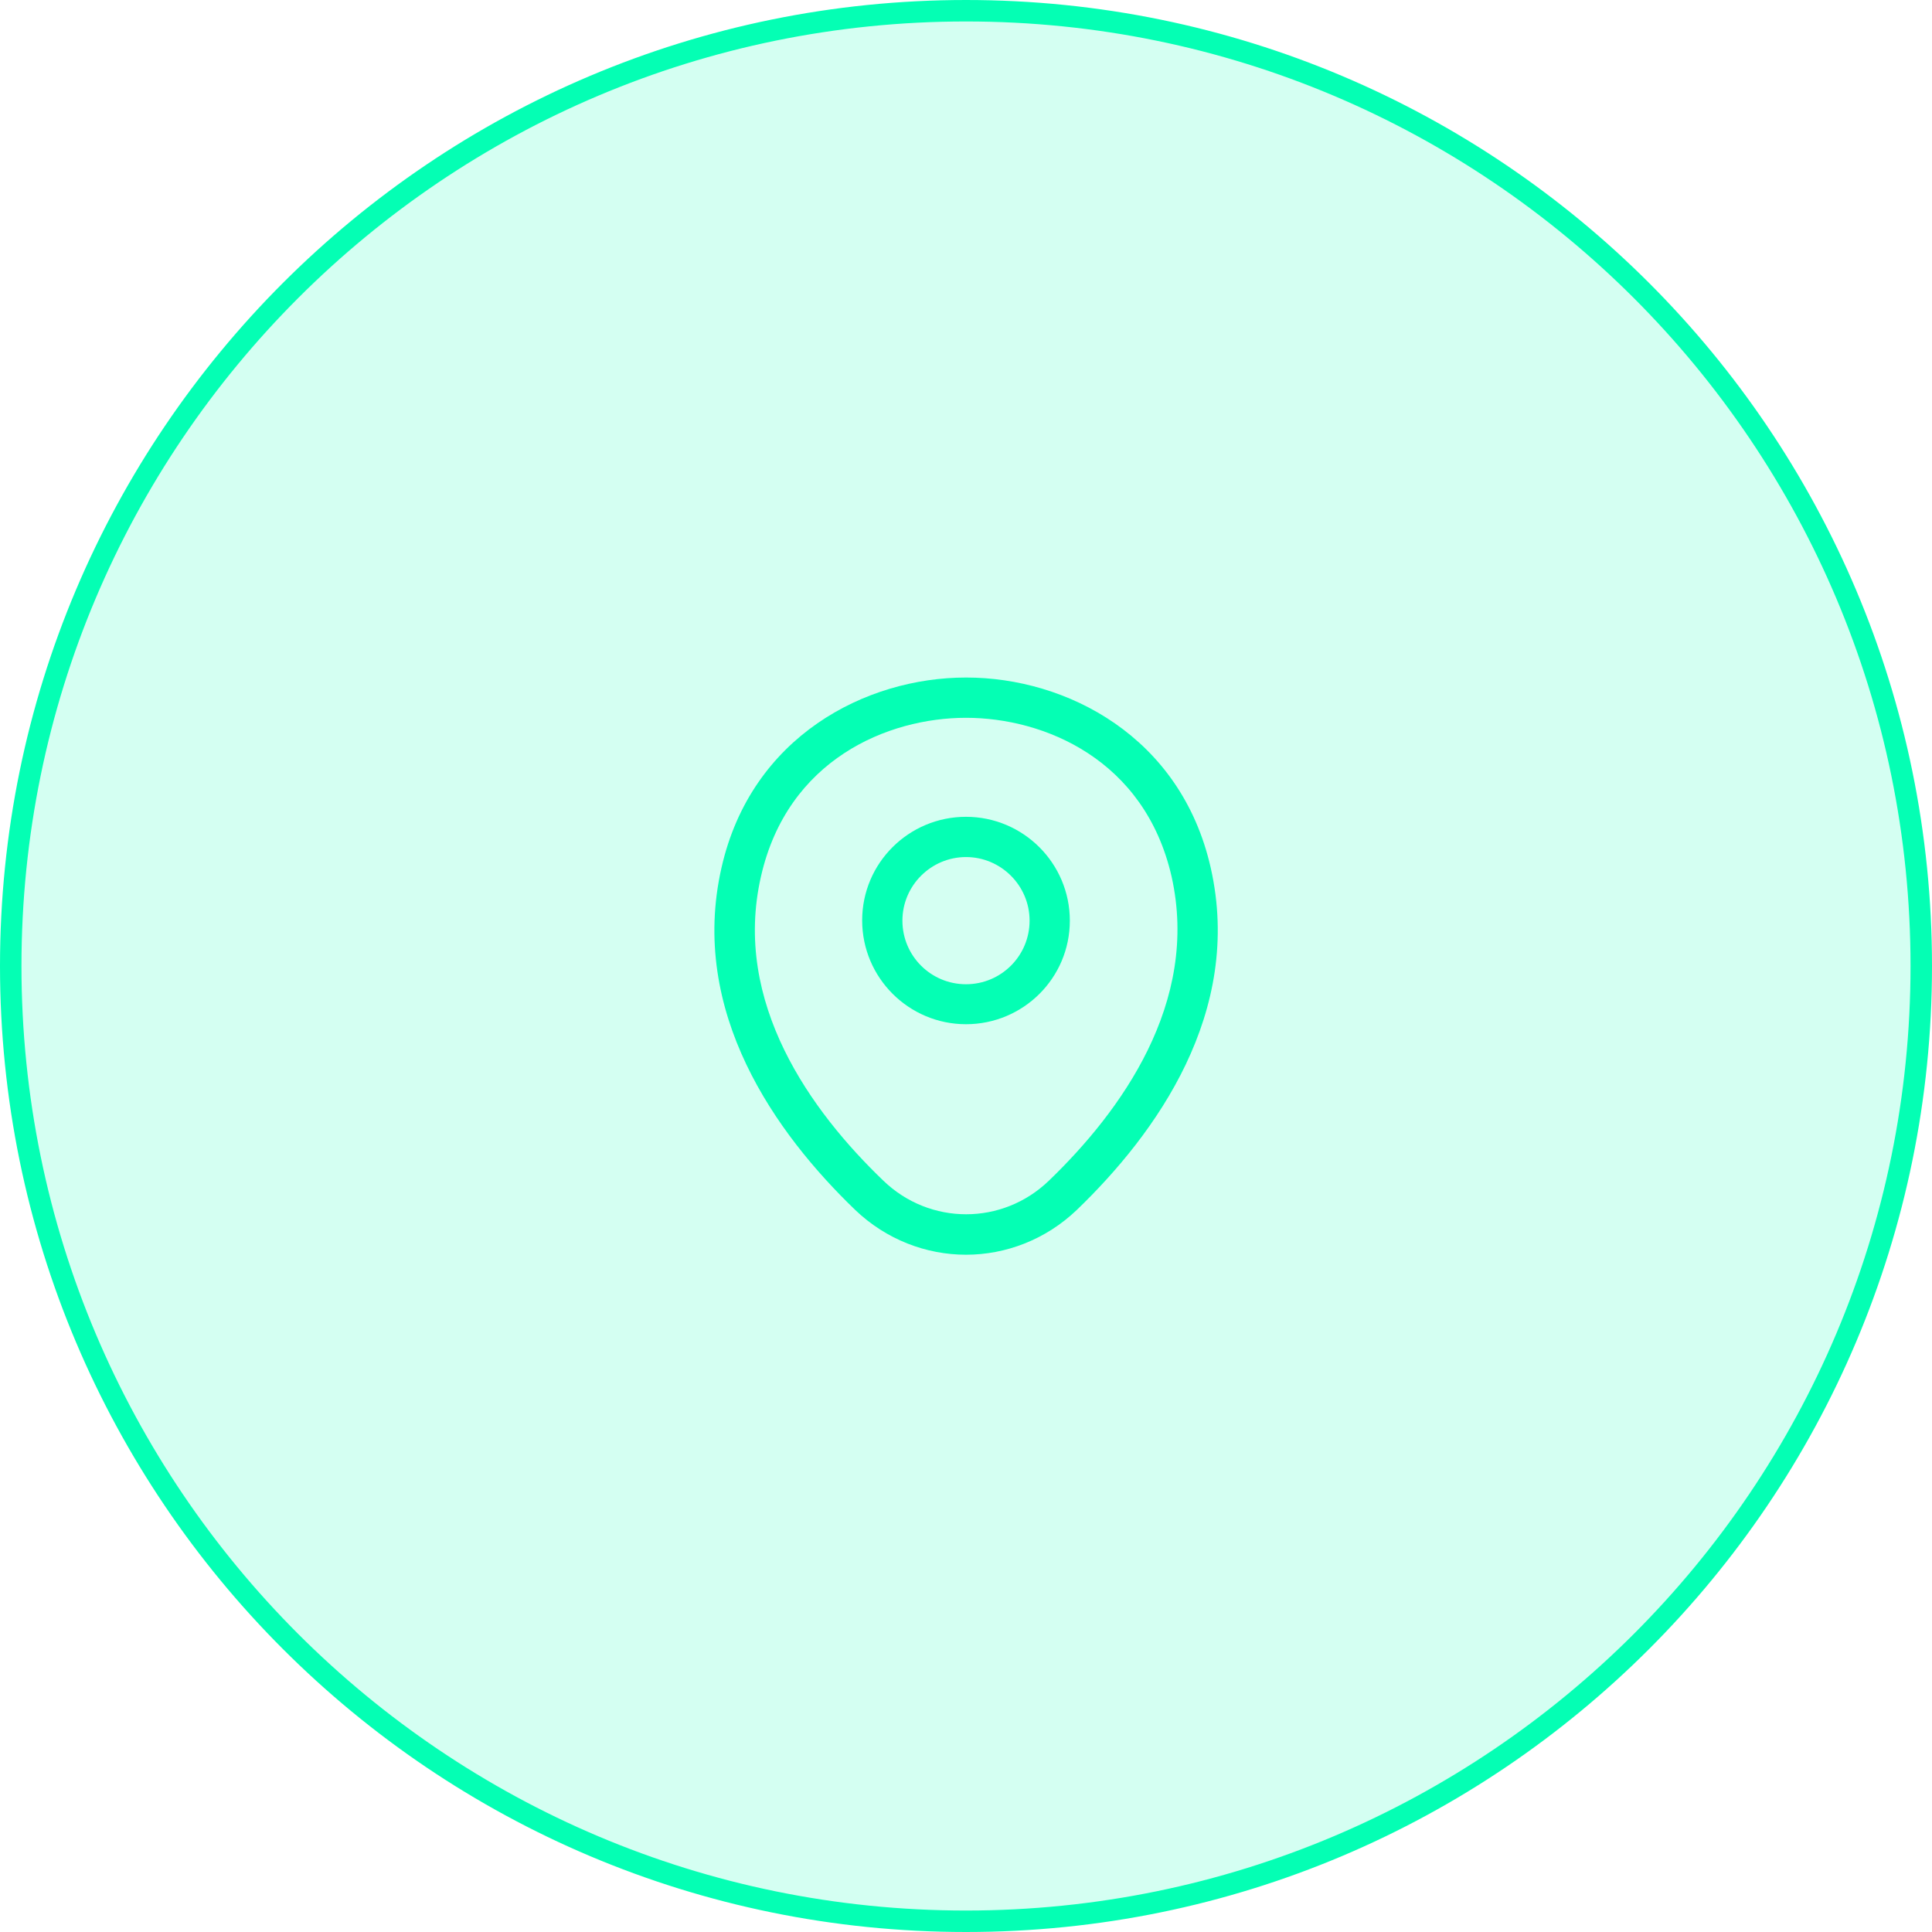
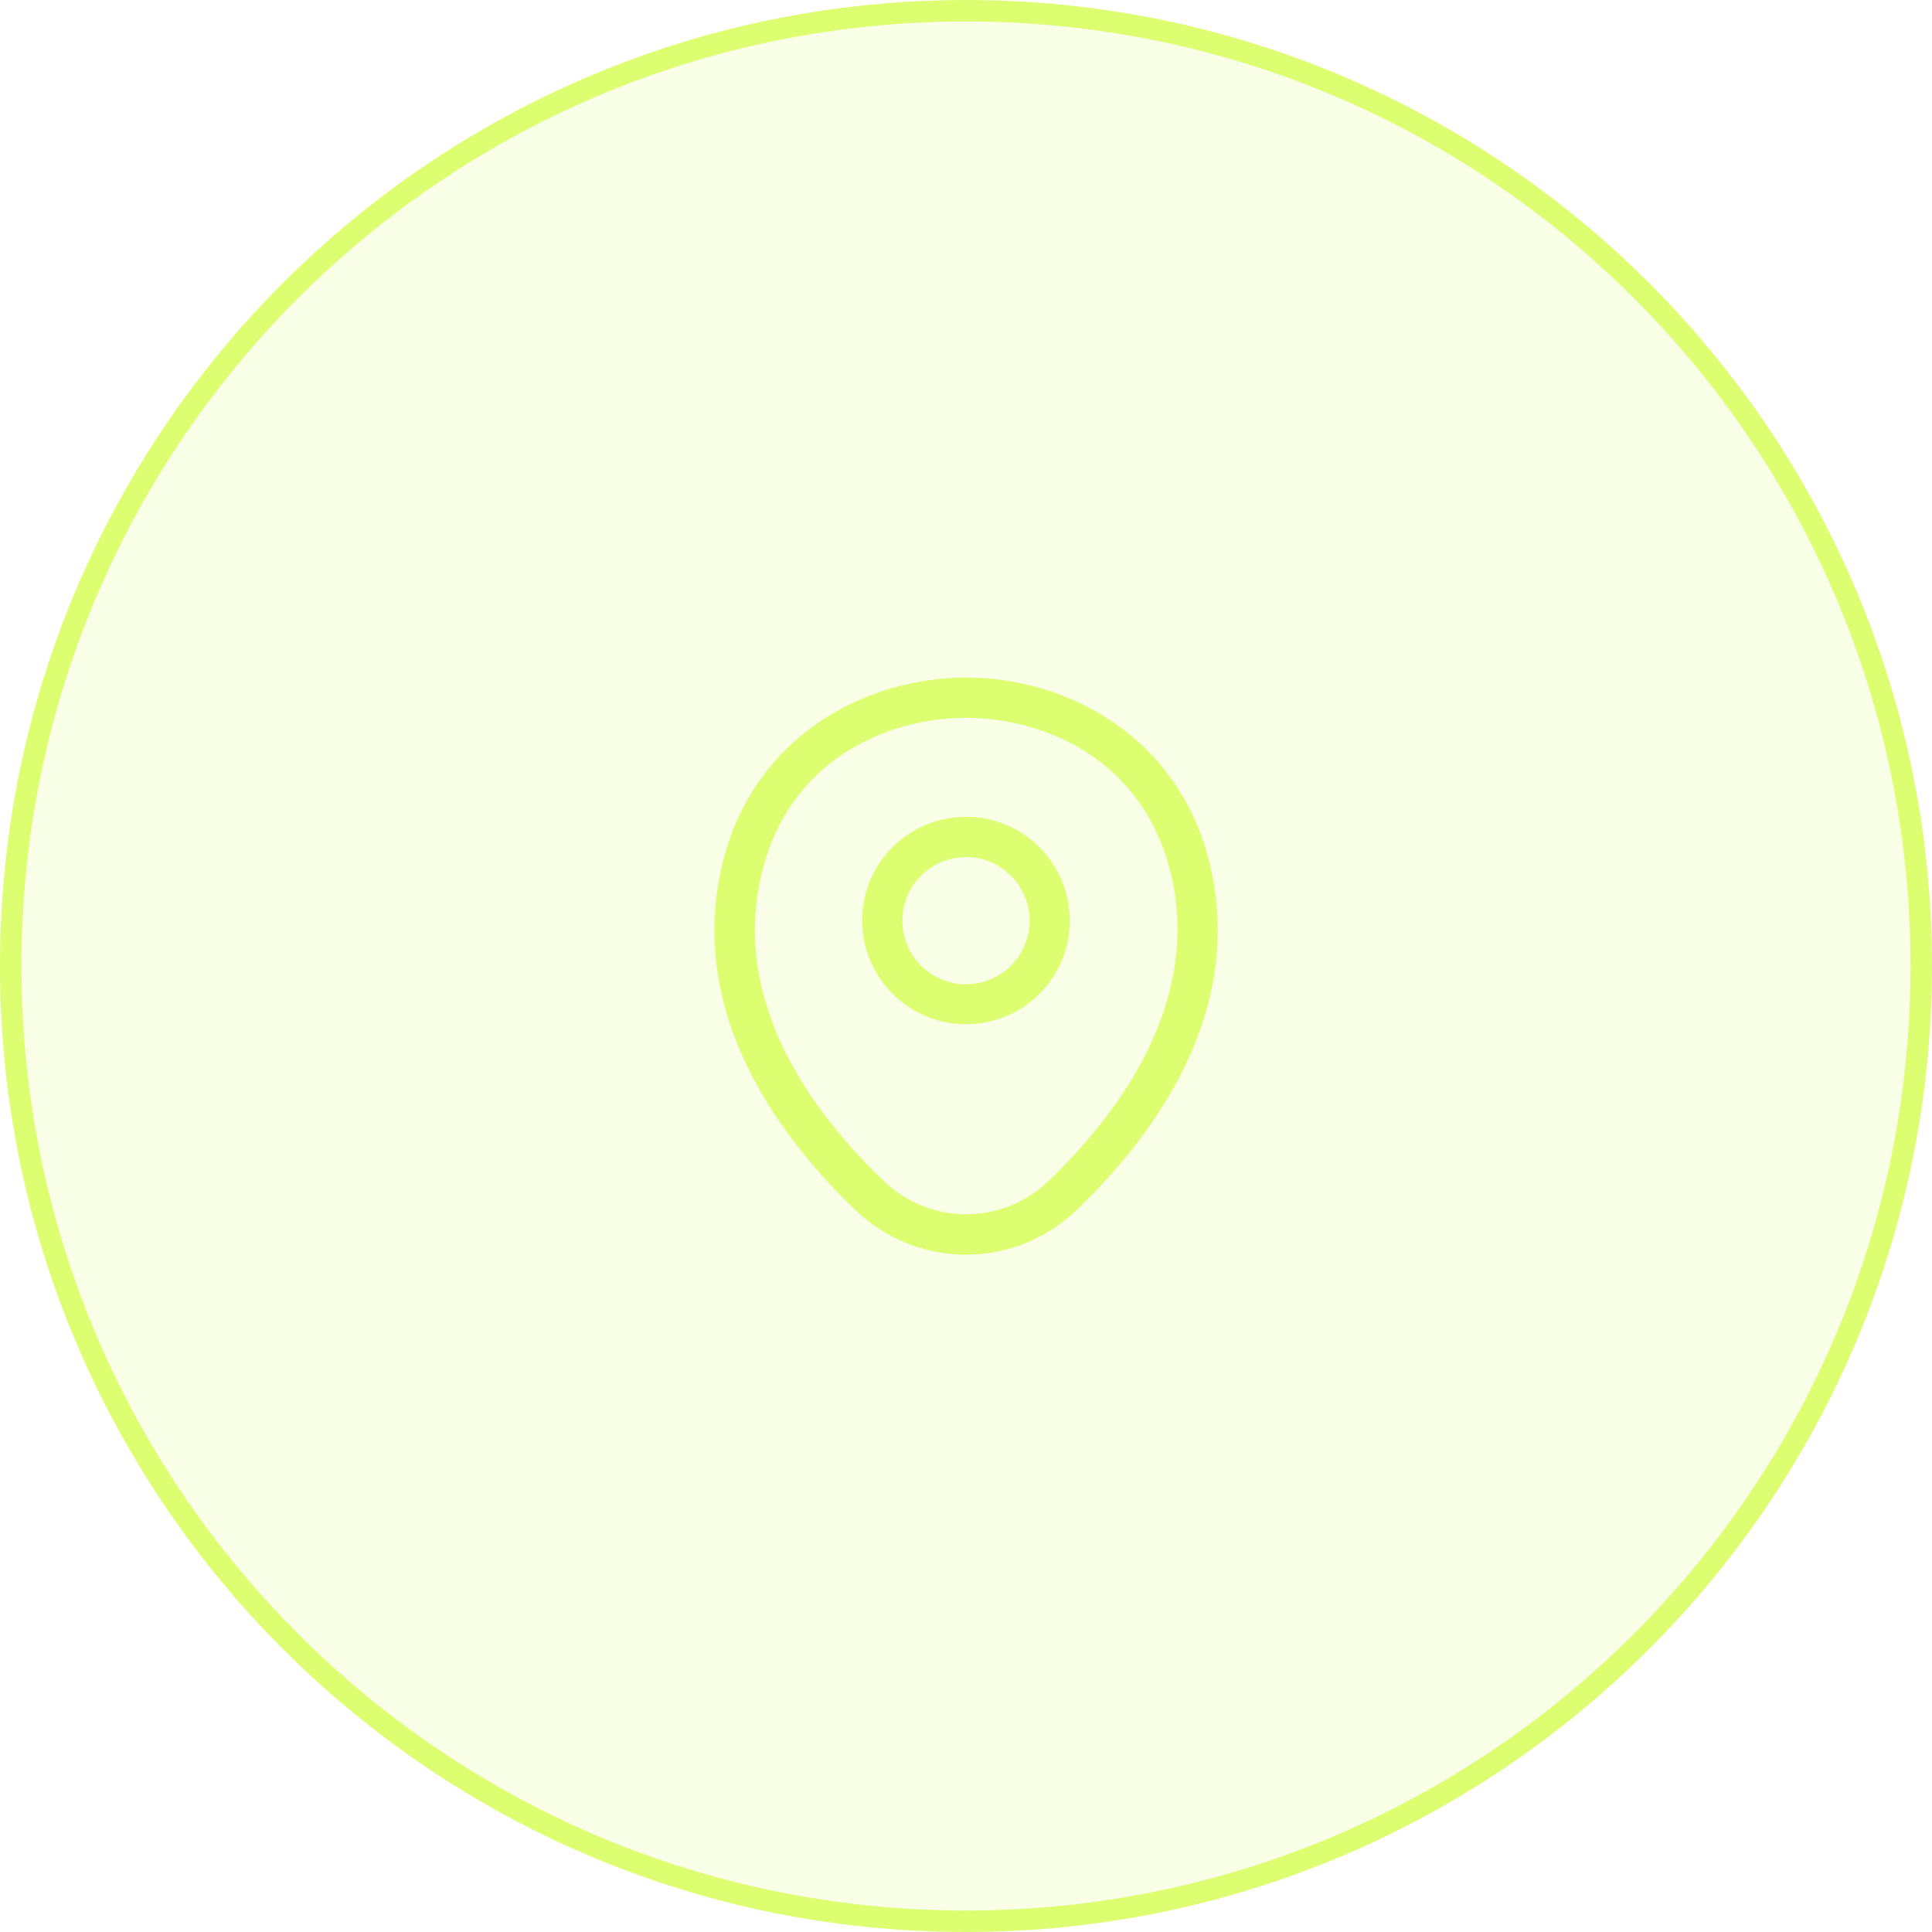
<svg xmlns="http://www.w3.org/2000/svg" width="90" height="90" viewBox="0 0 90 90" fill="none">
-   <circle cx="45" cy="45" r="44.5" fill="#04FFB4" fill-opacity="0.17" stroke="#04FFB4" />
-   <path d="M45 47.712C42.337 47.712 40.163 45.55 40.163 42.875C40.163 40.2 42.337 38.05 45 38.05C47.663 38.05 49.837 40.212 49.837 42.888C49.837 45.562 47.663 47.712 45 47.712ZM45 39.925C43.375 39.925 42.038 41.25 42.038 42.888C42.038 44.525 43.362 45.85 45 45.85C46.638 45.85 47.962 44.525 47.962 42.888C47.962 41.25 46.625 39.925 45 39.925Z" fill="#04FFB4" />
-   <path d="M45 58.45C43.15 58.45 41.288 57.75 39.837 56.362C36.15 52.812 32.075 47.15 33.612 40.413C35 34.3 40.337 31.562 45 31.562C45 31.562 45 31.562 45.013 31.562C49.675 31.562 55.013 34.3 56.4 40.425C57.925 47.163 53.85 52.812 50.163 56.362C48.712 57.75 46.85 58.45 45 58.45ZM45 33.438C41.362 33.438 36.688 35.375 35.45 40.825C34.1 46.712 37.8 51.788 41.15 55C43.312 57.087 46.7 57.087 48.862 55C52.2 51.788 55.9 46.712 54.575 40.825C53.325 35.375 48.638 33.438 45 33.438Z" fill="#04FFB4" />
+   <circle cx="45" cy="45" r="44.5" fill="#DDFE71" fill-opacity="0.17" stroke="#DDFE71" />
+   <path d="M45 47.712C42.337 47.712 40.163 45.55 40.163 42.875C40.163 40.2 42.337 38.05 45 38.05C47.663 38.05 49.837 40.212 49.837 42.888C49.837 45.562 47.663 47.712 45 47.712ZM45 39.925C43.375 39.925 42.038 41.25 42.038 42.888C42.038 44.525 43.362 45.85 45 45.85C46.638 45.85 47.962 44.525 47.962 42.888C47.962 41.25 46.625 39.925 45 39.925Z" fill="#DDFE71" />
+   <path d="M45 58.45C43.15 58.45 41.288 57.75 39.837 56.362C36.15 52.812 32.075 47.15 33.612 40.413C35 34.3 40.337 31.562 45 31.562C45 31.562 45 31.562 45.013 31.562C49.675 31.562 55.013 34.3 56.4 40.425C57.925 47.163 53.85 52.812 50.163 56.362C48.712 57.75 46.85 58.45 45 58.45ZM45 33.438C41.362 33.438 36.688 35.375 35.45 40.825C34.1 46.712 37.8 51.788 41.15 55C43.312 57.087 46.7 57.087 48.862 55C52.2 51.788 55.9 46.712 54.575 40.825C53.325 35.375 48.638 33.438 45 33.438Z" fill="#DDFE71" />
</svg>
